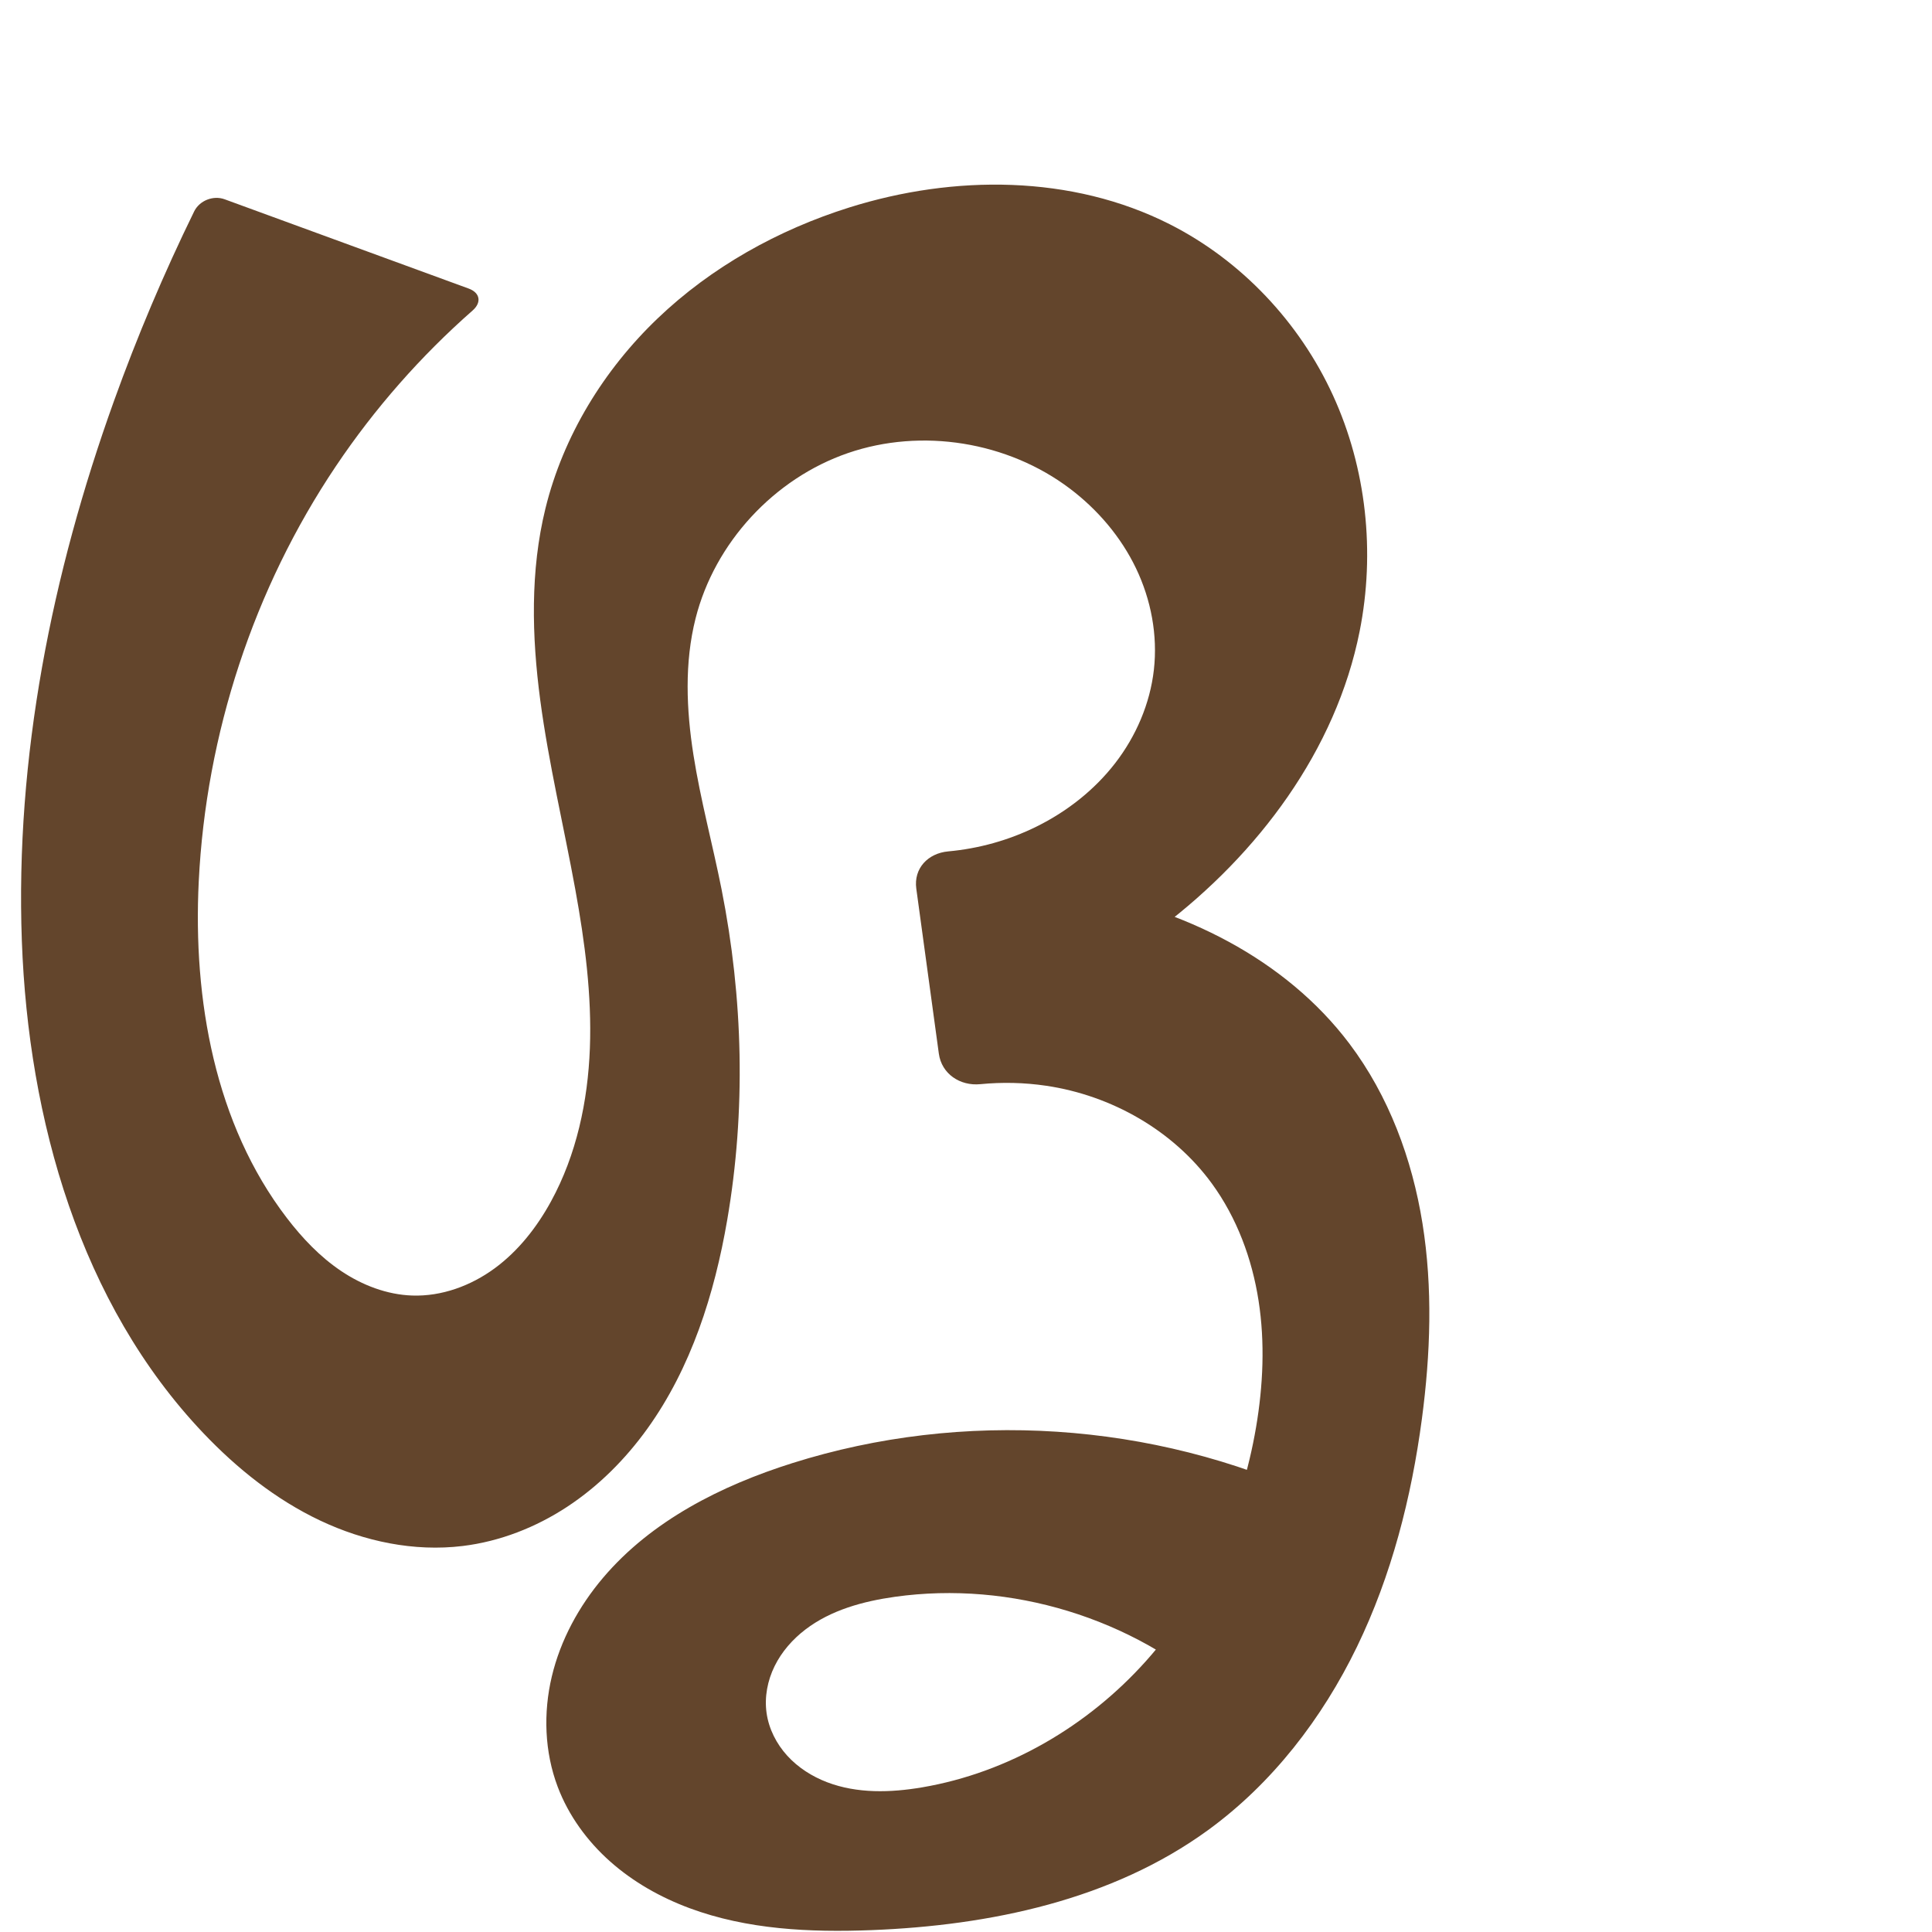
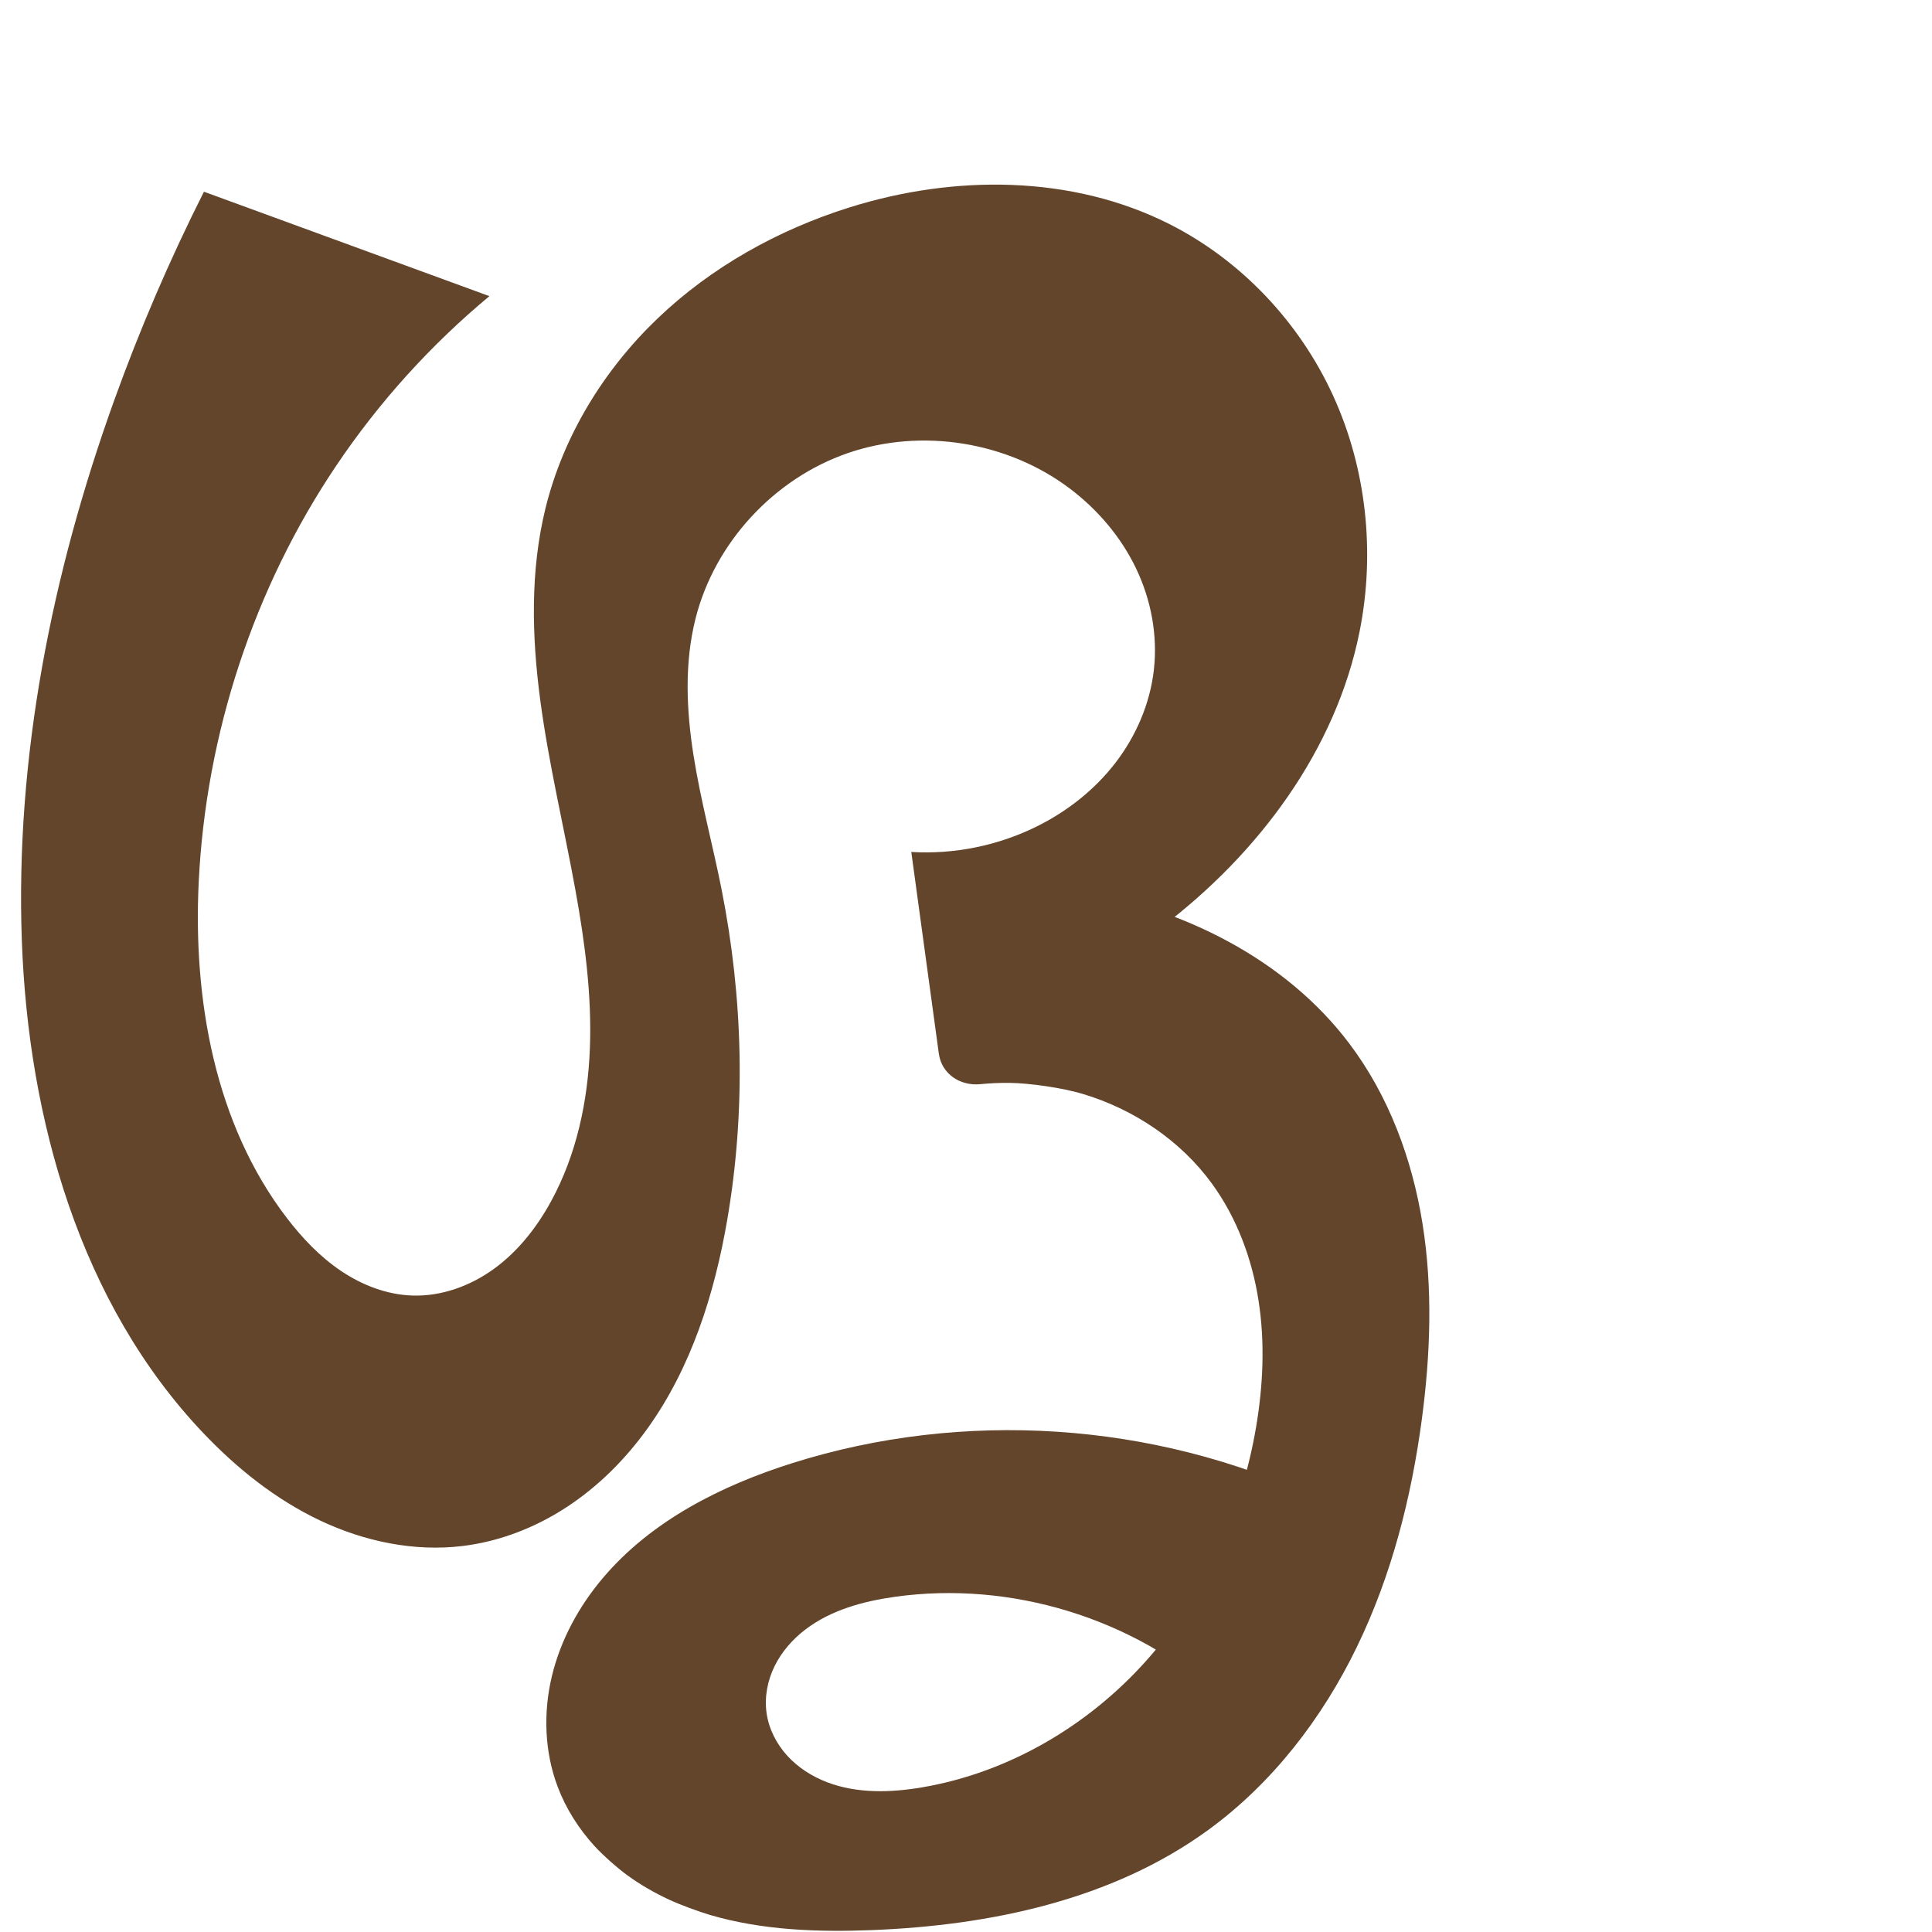
<svg xmlns="http://www.w3.org/2000/svg" xml:space="preserve" width="1000" height="1000" version="1.1" style="clip-rule:evenodd;fill-rule:evenodd;image-rendering:optimizeQuality;shape-rendering:geometricPrecision;text-rendering:geometricPrecision" viewBox="0 0 1000 1000" id="svg10">
  <defs id="defs4">
    <style type="text/css" id="style2">
   
    .fil0 {fill:#EF7F1A;fill-rule:nonzero}
   
  </style>
  </defs>
-   <path style="clip-rule:evenodd;fill:#63452c;fill-rule:nonzero;stroke:none;stroke-width:6.774px;stroke-linecap:butt;stroke-linejoin:miter;stroke-opacity:1;image-rendering:optimizeQuality;shape-rendering:geometricPrecision;text-rendering:geometricPrecision" d="m 439.586,107.389 c -36.785,11.561 -71.369,30.801 -99.232,57.456 -27.863,26.654 -48.822,60.841 -58.022,98.287 -7.94,32.317 -7.087,66.223 -2.705,99.211 4.382,32.988 12.217,65.407 18.169,98.148 4.922,27.079 8.565,54.555 7.526,82.059 -1.039,27.503 -6.928,55.168 -20.133,79.316 -7.307,13.362 -16.923,25.653 -29.207,34.656 -12.283,9.003 -27.369,14.559 -42.589,14.047 -13.145,-0.442 -25.902,-5.361 -36.821,-12.694 -10.918,-7.334 -20.102,-17.009 -28.099,-27.451 -37.267,-48.661 -48.621,-112.991 -45.601,-174.209 3.765,-76.31 28.411,-151.565 71.022,-214.982 19.983,-29.739 43.829,-56.879 70.741,-80.532 4.736,-4.163 3.878,-9.175 -2.044,-11.342 L 116.285,103.152 c -5.922,-2.166 -13.03,0.639 -15.802,6.303 -15.628,31.932 -29.497,64.723 -41.523,98.178 -32.163,89.47 -51.12,184.448 -47.649,279.461 3.376,92.432 30.19,187.607 93.911,254.65 17.442,18.352 37.569,34.435 60.452,45.271 22.882,10.836 48.649,16.249 73.782,13.195 19.292,-2.345 37.863,-9.627 54.106,-20.296 16.243,-10.669 30.189,-24.671 41.528,-40.453 22.678,-31.565 34.716,-69.661 41.31,-107.965 9.737,-56.566 8.263,-114.908 -2.924,-171.204 -4.62,-23.25 -10.88,-46.179 -14.555,-69.596 -3.675,-23.418 -4.703,-47.636 1.111,-70.617 9.912,-39.181 40.618,-72.403 78.83,-85.564 38.213,-13.16 82.759,-5.941 114.986,18.447 14.362,10.868 26.369,24.969 34.156,41.209 7.787,16.24 11.269,34.626 9.241,52.522 -1.986,17.522 -9.218,34.316 -19.995,48.274 -10.776,13.958 -25.021,25.109 -40.834,32.914 -14.237,7.027 -29.787,11.363 -45.597,12.795 -10.528,0.954 -17.977,8.803 -16.545,19.287 l 11.667,85.389 c 1.432,10.484 10.951,16.846 21.473,15.814 11.352,-1.113 22.84,-0.843 34.124,0.826 33.72,4.987 65.681,23.095 85.752,50.646 12.922,17.738 20.767,38.901 24.139,60.586 3.372,21.685 2.379,43.902 -1.298,65.538 -7.569,44.528 -26.84,87.331 -56.967,120.983 -30.127,33.651 -71.263,57.779 -115.787,65.37 -16.411,2.798 -33.721,3.302 -49.273,-2.639 -7.776,-2.971 -14.994,-7.556 -20.604,-13.705 -5.61,-6.149 -9.56,-13.897 -10.724,-22.139 -1.164,-8.244 0.485,-16.782 4.162,-24.253 3.676,-7.47 9.32,-13.891 15.936,-18.945 13.234,-10.107 29.913,-14.629 46.404,-16.938 59.833,-8.377 122.976,10.932 167.891,51.34 L 680.535,774.957 c -83.761,-39.036 -182.214,-45.472 -270.344,-17.673 -36.927,11.648 -73.006,29.834 -98.046,59.369 -12.52,14.768 -22.039,32.239 -26.523,51.073 -4.484,18.834 -3.797,39.036 3.048,57.146 5.63,14.895 15.299,28.13 27.212,38.696 11.913,10.566 26.027,18.514 40.951,24.067 29.848,11.106 62.398,12.636 94.221,11.397 61.457,-2.393 124.549,-15.598 174.269,-51.8 33.239,-24.202 59.06,-57.786 77.003,-94.782 17.943,-36.995 28.244,-77.364 33.655,-118.123 4.448,-33.511 5.642,-67.675 0.295,-101.055 -5.347,-33.379 -17.45,-66.031 -37.793,-93.03 -33.213,-44.081 -86.384,-70.133 -140.79,-79.416 -15.141,-2.583 -30.483,-3.99 -45.841,-4.204 l 0.028,72.24 c 31.931,-11.81 62.109,-28.348 89.245,-48.908 50.102,-37.961 90.377,-91.598 102.633,-153.25 8.113,-40.811 3.524,-84.193 -13.797,-122.026 C 672.637,166.843 642.537,134.838 605.411,116.049 554.769,90.419 493.733,90.372 439.586,107.389 Z" id="path871" />
+   <path style="clip-rule:evenodd;fill:#63452c;fill-rule:nonzero;stroke:none;stroke-width:6.774px;stroke-linecap:butt;stroke-linejoin:miter;stroke-opacity:1;image-rendering:optimizeQuality;shape-rendering:geometricPrecision;text-rendering:geometricPrecision" d="m 605.411,116.049 c 37.126,18.789 67.226,50.794 84.548,88.627 17.322,37.833 21.91,81.215 13.797,122.026 -12.256,61.652 -52.531,115.29 -102.633,153.25 -27.136,20.56 -57.314,37.098 -89.245,48.908 l -0.028,-72.24 c 15.359,0.214 30.7,1.621 45.841,4.204 54.406,9.283 107.577,35.335 140.79,79.416 20.343,26.999 32.445,59.651 37.793,93.03 5.347,33.379 4.153,67.544 -0.295,101.055 -5.41,40.76 -15.712,81.128 -33.655,118.123 -17.943,36.995 -43.763,70.58 -77.003,94.782 -49.72,36.202 -112.812,49.407 -174.269,51.8 -28.011,1.091 -56.586,0.036 -83.385,-7.806 -6.051,-1.771 -15.654,-5.328 -21.372,-7.982 -7.546,-3.502 -14.781,-7.671 -21.508,-12.539 -5.106,-3.696 -12.788,-10.49 -17.034,-15.148 -8.174,-8.969 -14.8,-19.345 -19.085,-30.683 -6.845,-18.11 -7.532,-38.312 -3.048,-57.146 4.484,-18.834 14.003,-36.305 26.523,-51.073 25.039,-29.535 61.119,-47.721 98.046,-59.369 88.13,-27.799 186.583,-21.363 270.344,17.673 l -49.368,102.876 c -44.915,-40.408 -108.058,-59.717 -167.891,-51.34 -16.491,2.309 -33.17,6.831 -46.404,16.938 -6.617,5.053 -12.26,11.475 -15.936,18.945 -3.676,7.47 -5.326,16.009 -4.162,24.253 1.164,8.242 5.114,15.99 10.724,22.139 5.61,6.149 12.829,10.734 20.604,13.705 15.552,5.941 32.862,5.436 49.273,2.639 44.524,-7.59 85.66,-31.718 115.787,-65.37 30.127,-33.651 49.398,-76.455 56.967,-120.983 3.678,-21.635 4.67,-43.853 1.298,-65.538 -3.372,-21.685 -11.217,-42.848 -24.139,-60.586 -16.313,-22.394 -40.482,-38.548 -67.066,-46.49 -10.13,-3.026 -27.199,-5.547 -37.771,-5.647 -5.02,-0.047 -10.042,0.175 -15.039,0.665 -10.522,1.032 -20.041,-5.33 -21.473,-15.814 L 471.679,440.978 c 22.225,1.317 44.771,-3.246 64.736,-13.099 15.813,-7.805 30.058,-18.955 40.834,-32.914 10.776,-13.958 18.008,-30.752 19.995,-48.274 2.029,-17.896 -1.454,-36.282 -9.241,-52.522 -7.787,-16.24 -19.794,-30.341 -34.156,-41.209 -32.228,-24.388 -76.774,-31.607 -114.986,-18.447 -38.213,13.16 -68.918,46.383 -78.83,85.564 -5.814,22.98 -4.786,47.199 -1.111,70.617 3.675,23.418 9.935,46.347 14.555,69.596 11.187,56.297 12.661,114.639 2.924,171.204 -6.593,38.304 -18.631,76.4 -41.31,107.965 -11.339,15.783 -25.285,29.784 -41.528,40.453 -16.243,10.669 -34.814,17.951 -54.106,20.296 -25.133,3.055 -50.9,-2.359 -73.782,-13.195 -22.882,-10.836 -43.009,-26.919 -60.452,-45.271 C 41.501,674.701 14.687,579.525 11.311,487.093 7.84,392.081 26.797,297.103 58.96,207.632 72.274,170.596 87.846,134.372 105.563,99.229 l 147.751,54.053 c -30.48,25.336 -57.314,55.053 -79.419,87.951 -42.612,63.417 -67.258,138.672 -71.022,214.982 -3.02,61.218 8.334,125.548 45.601,174.209 7.997,10.442 17.181,20.117 28.099,27.451 10.918,7.334 23.675,12.252 36.821,12.694 15.221,0.512 30.306,-5.044 42.589,-14.047 12.283,-9.003 21.9,-21.294 29.207,-34.656 13.205,-24.148 19.094,-51.813 20.133,-79.316 1.039,-27.503 -2.604,-54.979 -7.526,-82.059 -5.951,-32.741 -13.786,-65.161 -18.169,-98.148 -4.382,-32.988 -5.235,-66.894 2.705,-99.211 9.2,-37.446 30.159,-71.632 58.022,-98.287 27.863,-26.654 62.446,-45.895 99.232,-57.456 54.147,-17.017 115.183,-16.97 165.825,8.659 z" id="path871" />
</svg>
